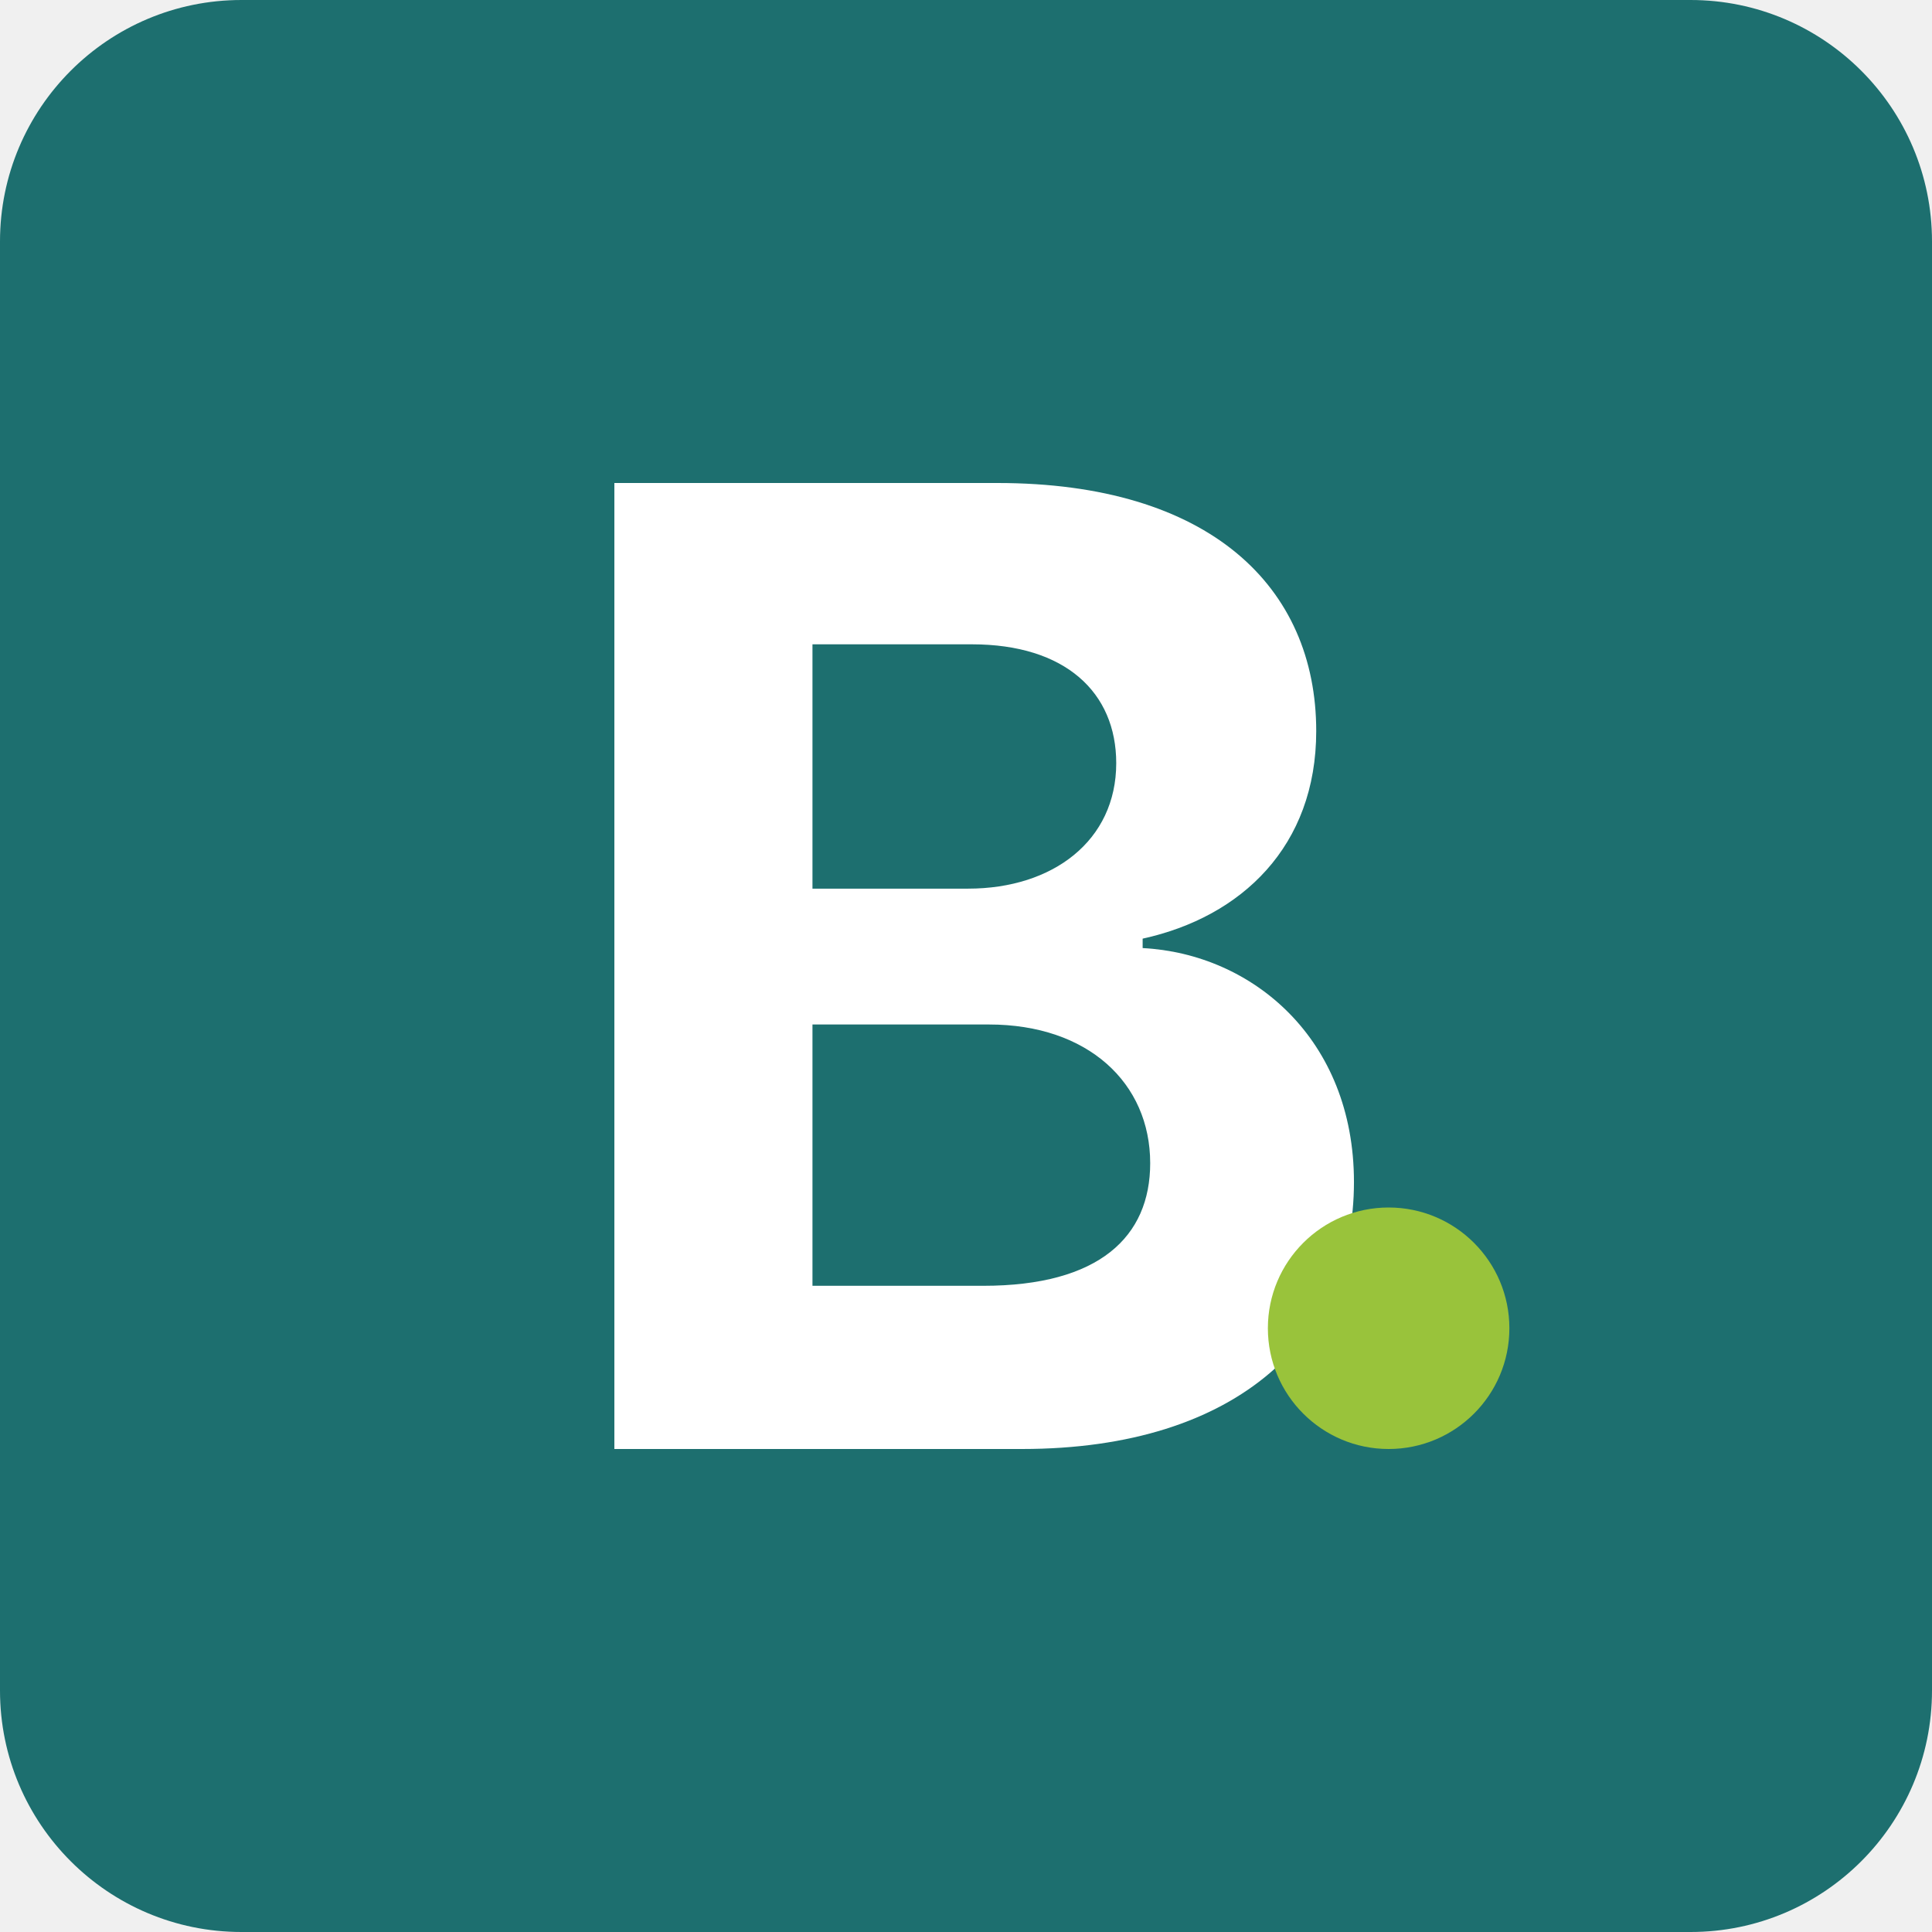
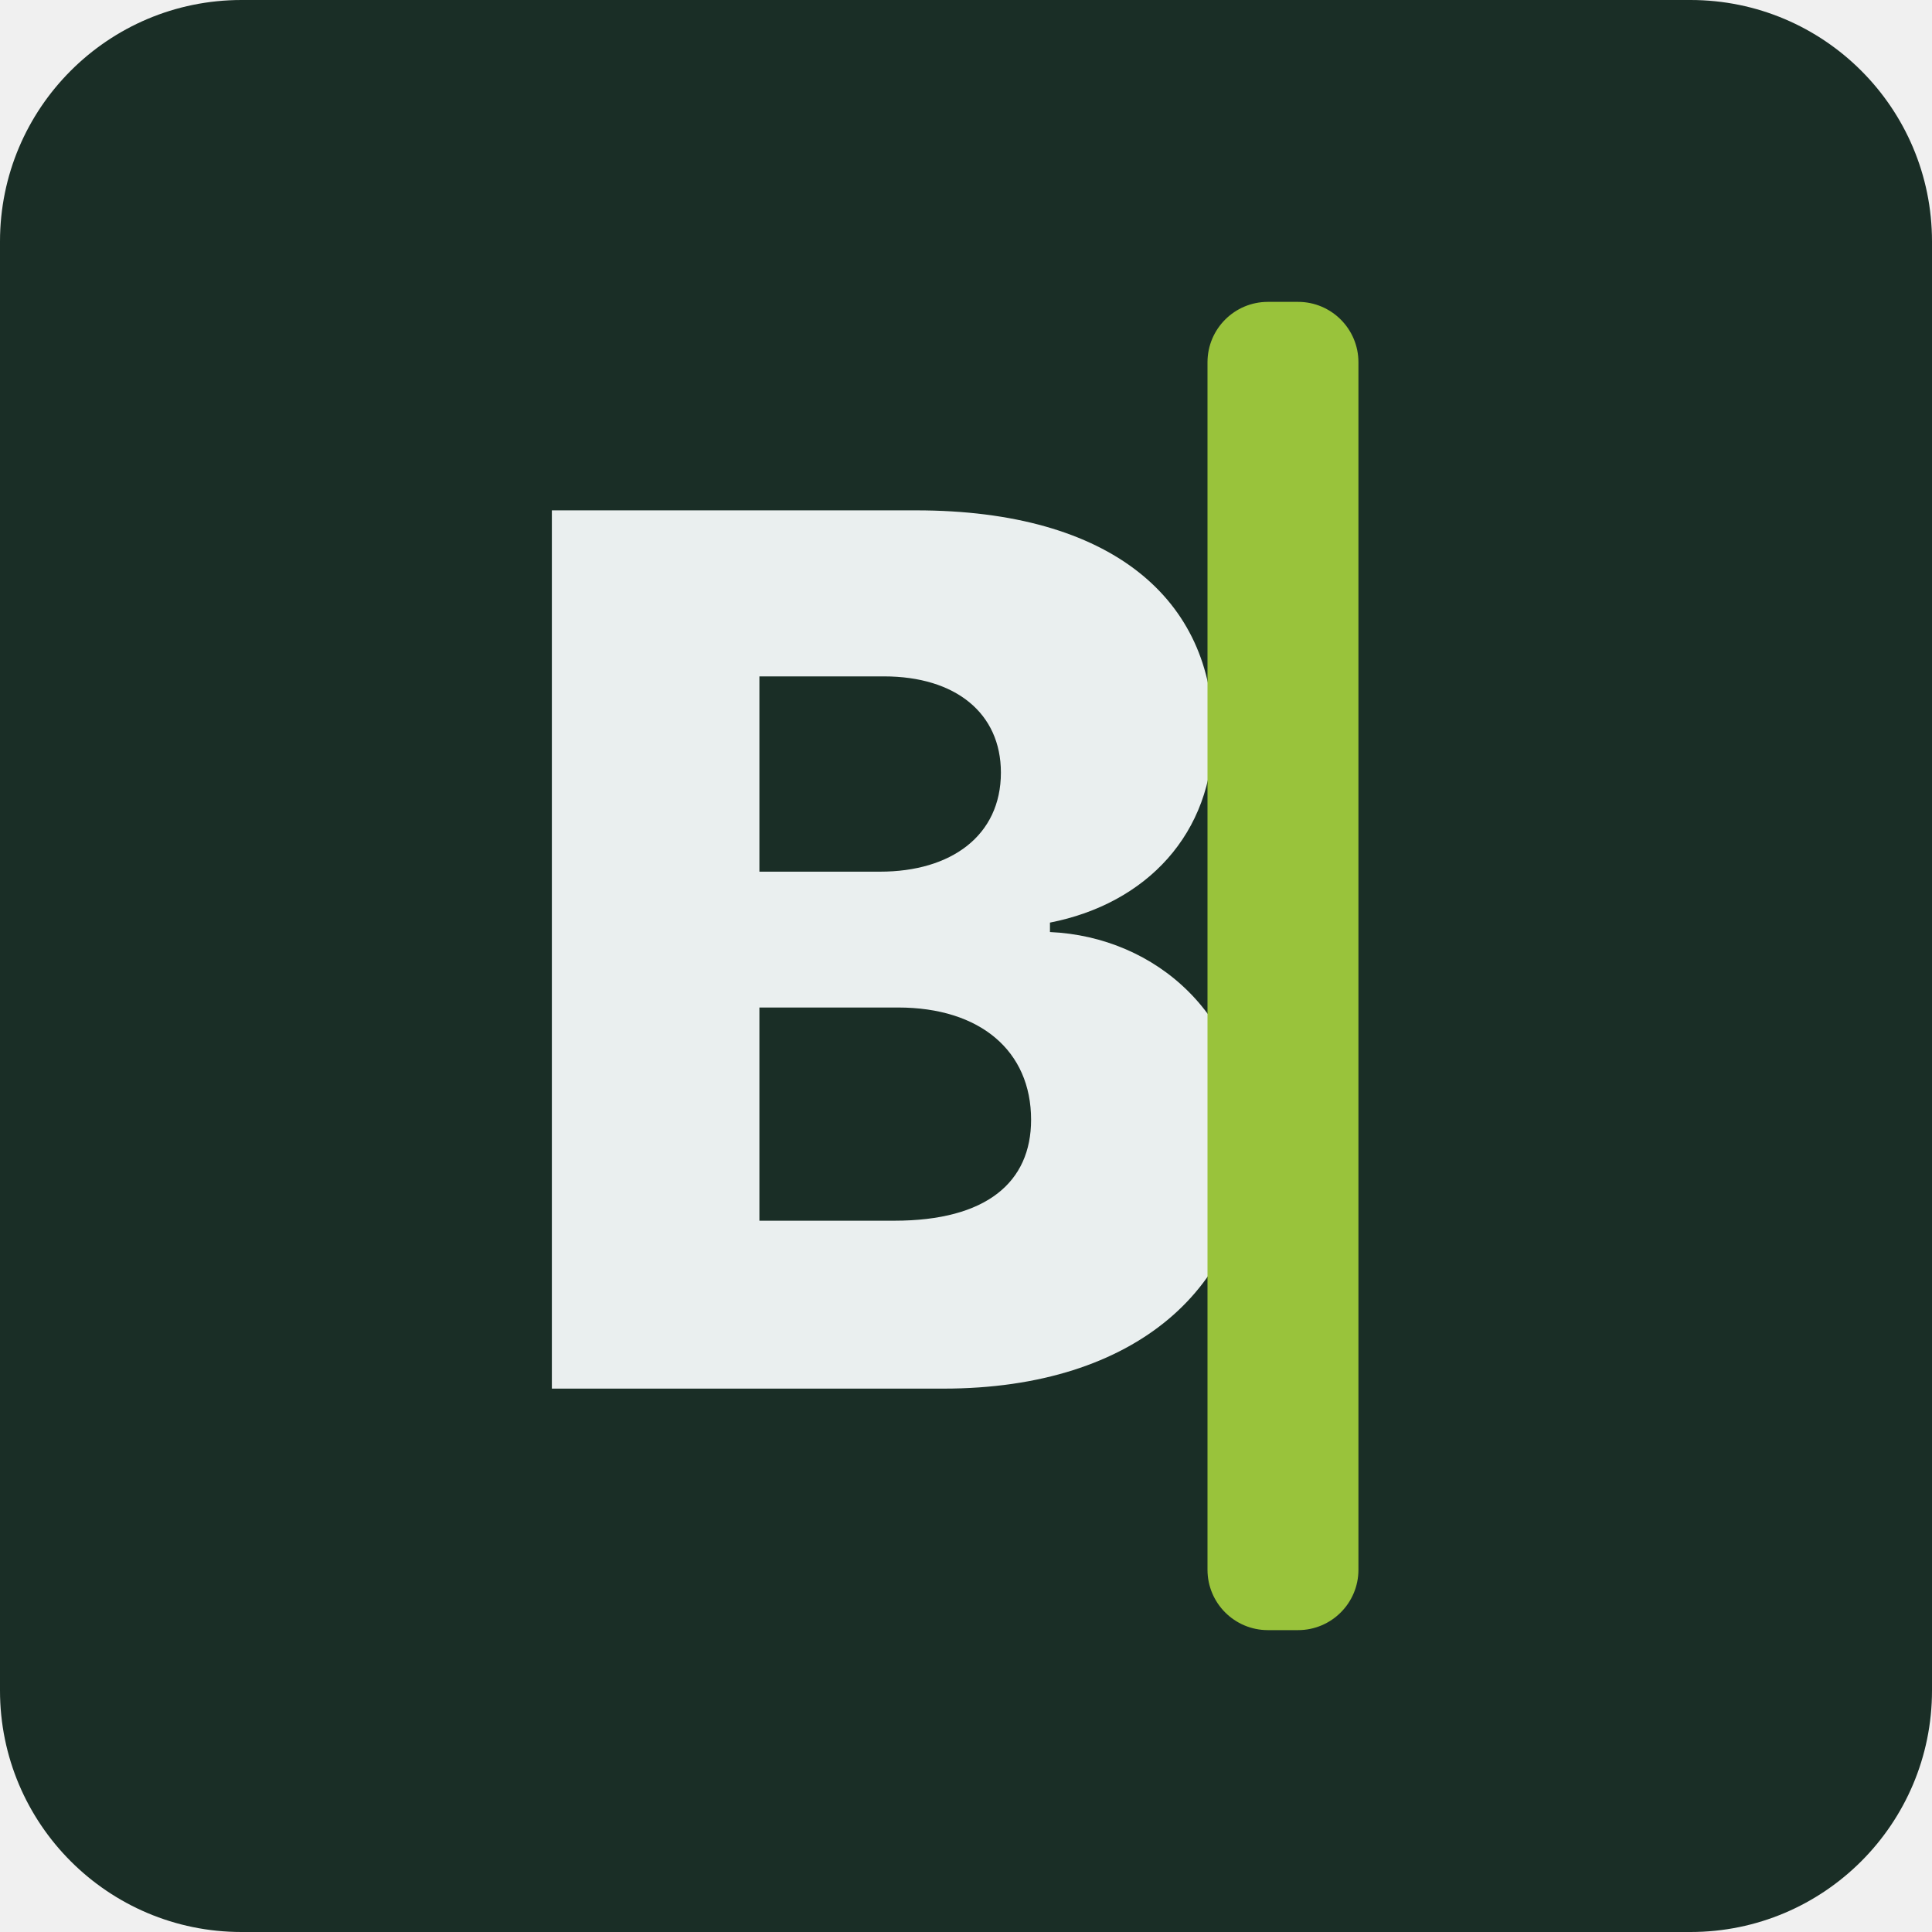
<svg xmlns="http://www.w3.org/2000/svg" viewBox="0 0 32 32" width="32" height="32">
-   <rect width="32" height="32" fill="#1D6F6F" rx="4" />
-   <text x="16" y="24" text-anchor="middle" font-family="'Space Grotesk', system-ui, -apple-system, sans-serif" font-weight="700" font-size="22" fill="#FFFFFF">B</text>
-   <circle cx="23" cy="22" r="2" fill="#99C33B" />
+   <rect width="32" height="32" fill="#1a2e26" rx="4" />
+   <text x="8" y="23" font-family="system-ui,-apple-system,sans-serif" font-weight="800" font-size="20" fill="#EAEFEF" letter-spacing="-1">B</text>
+   <rect x="20" y="5" width="2.5" height="22" rx="1" fill="#99C33B" />
</svg>
